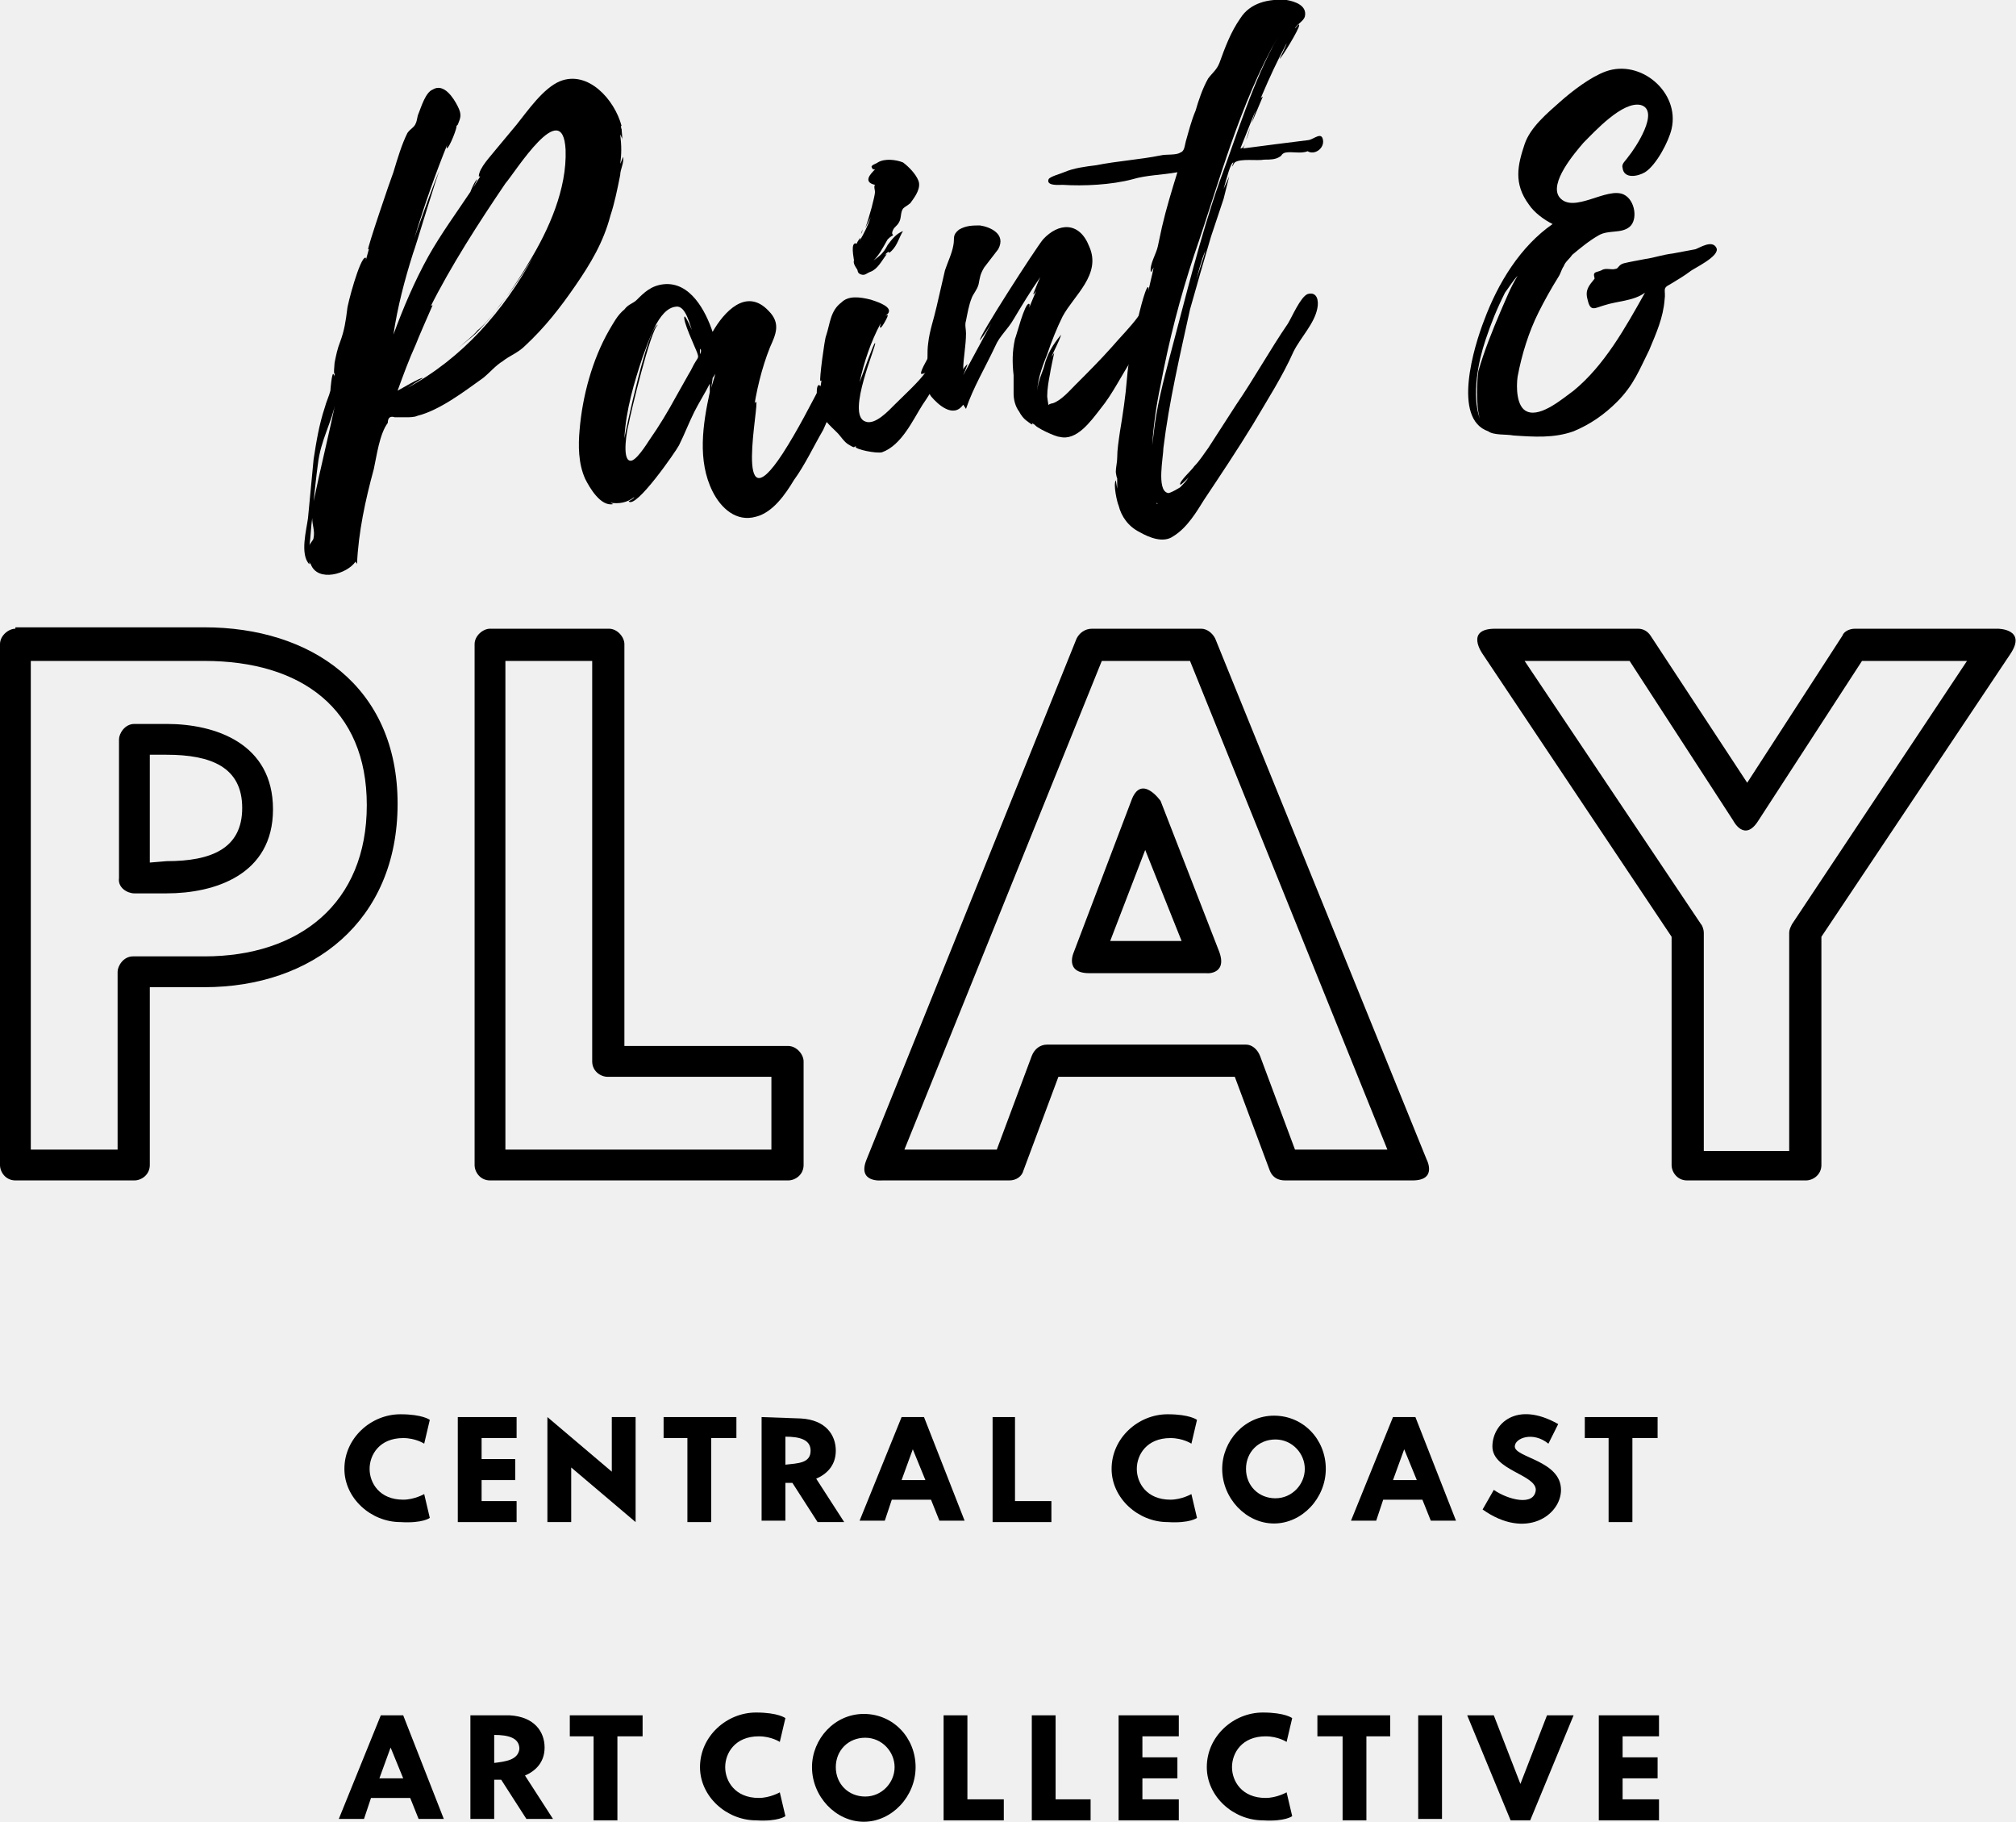
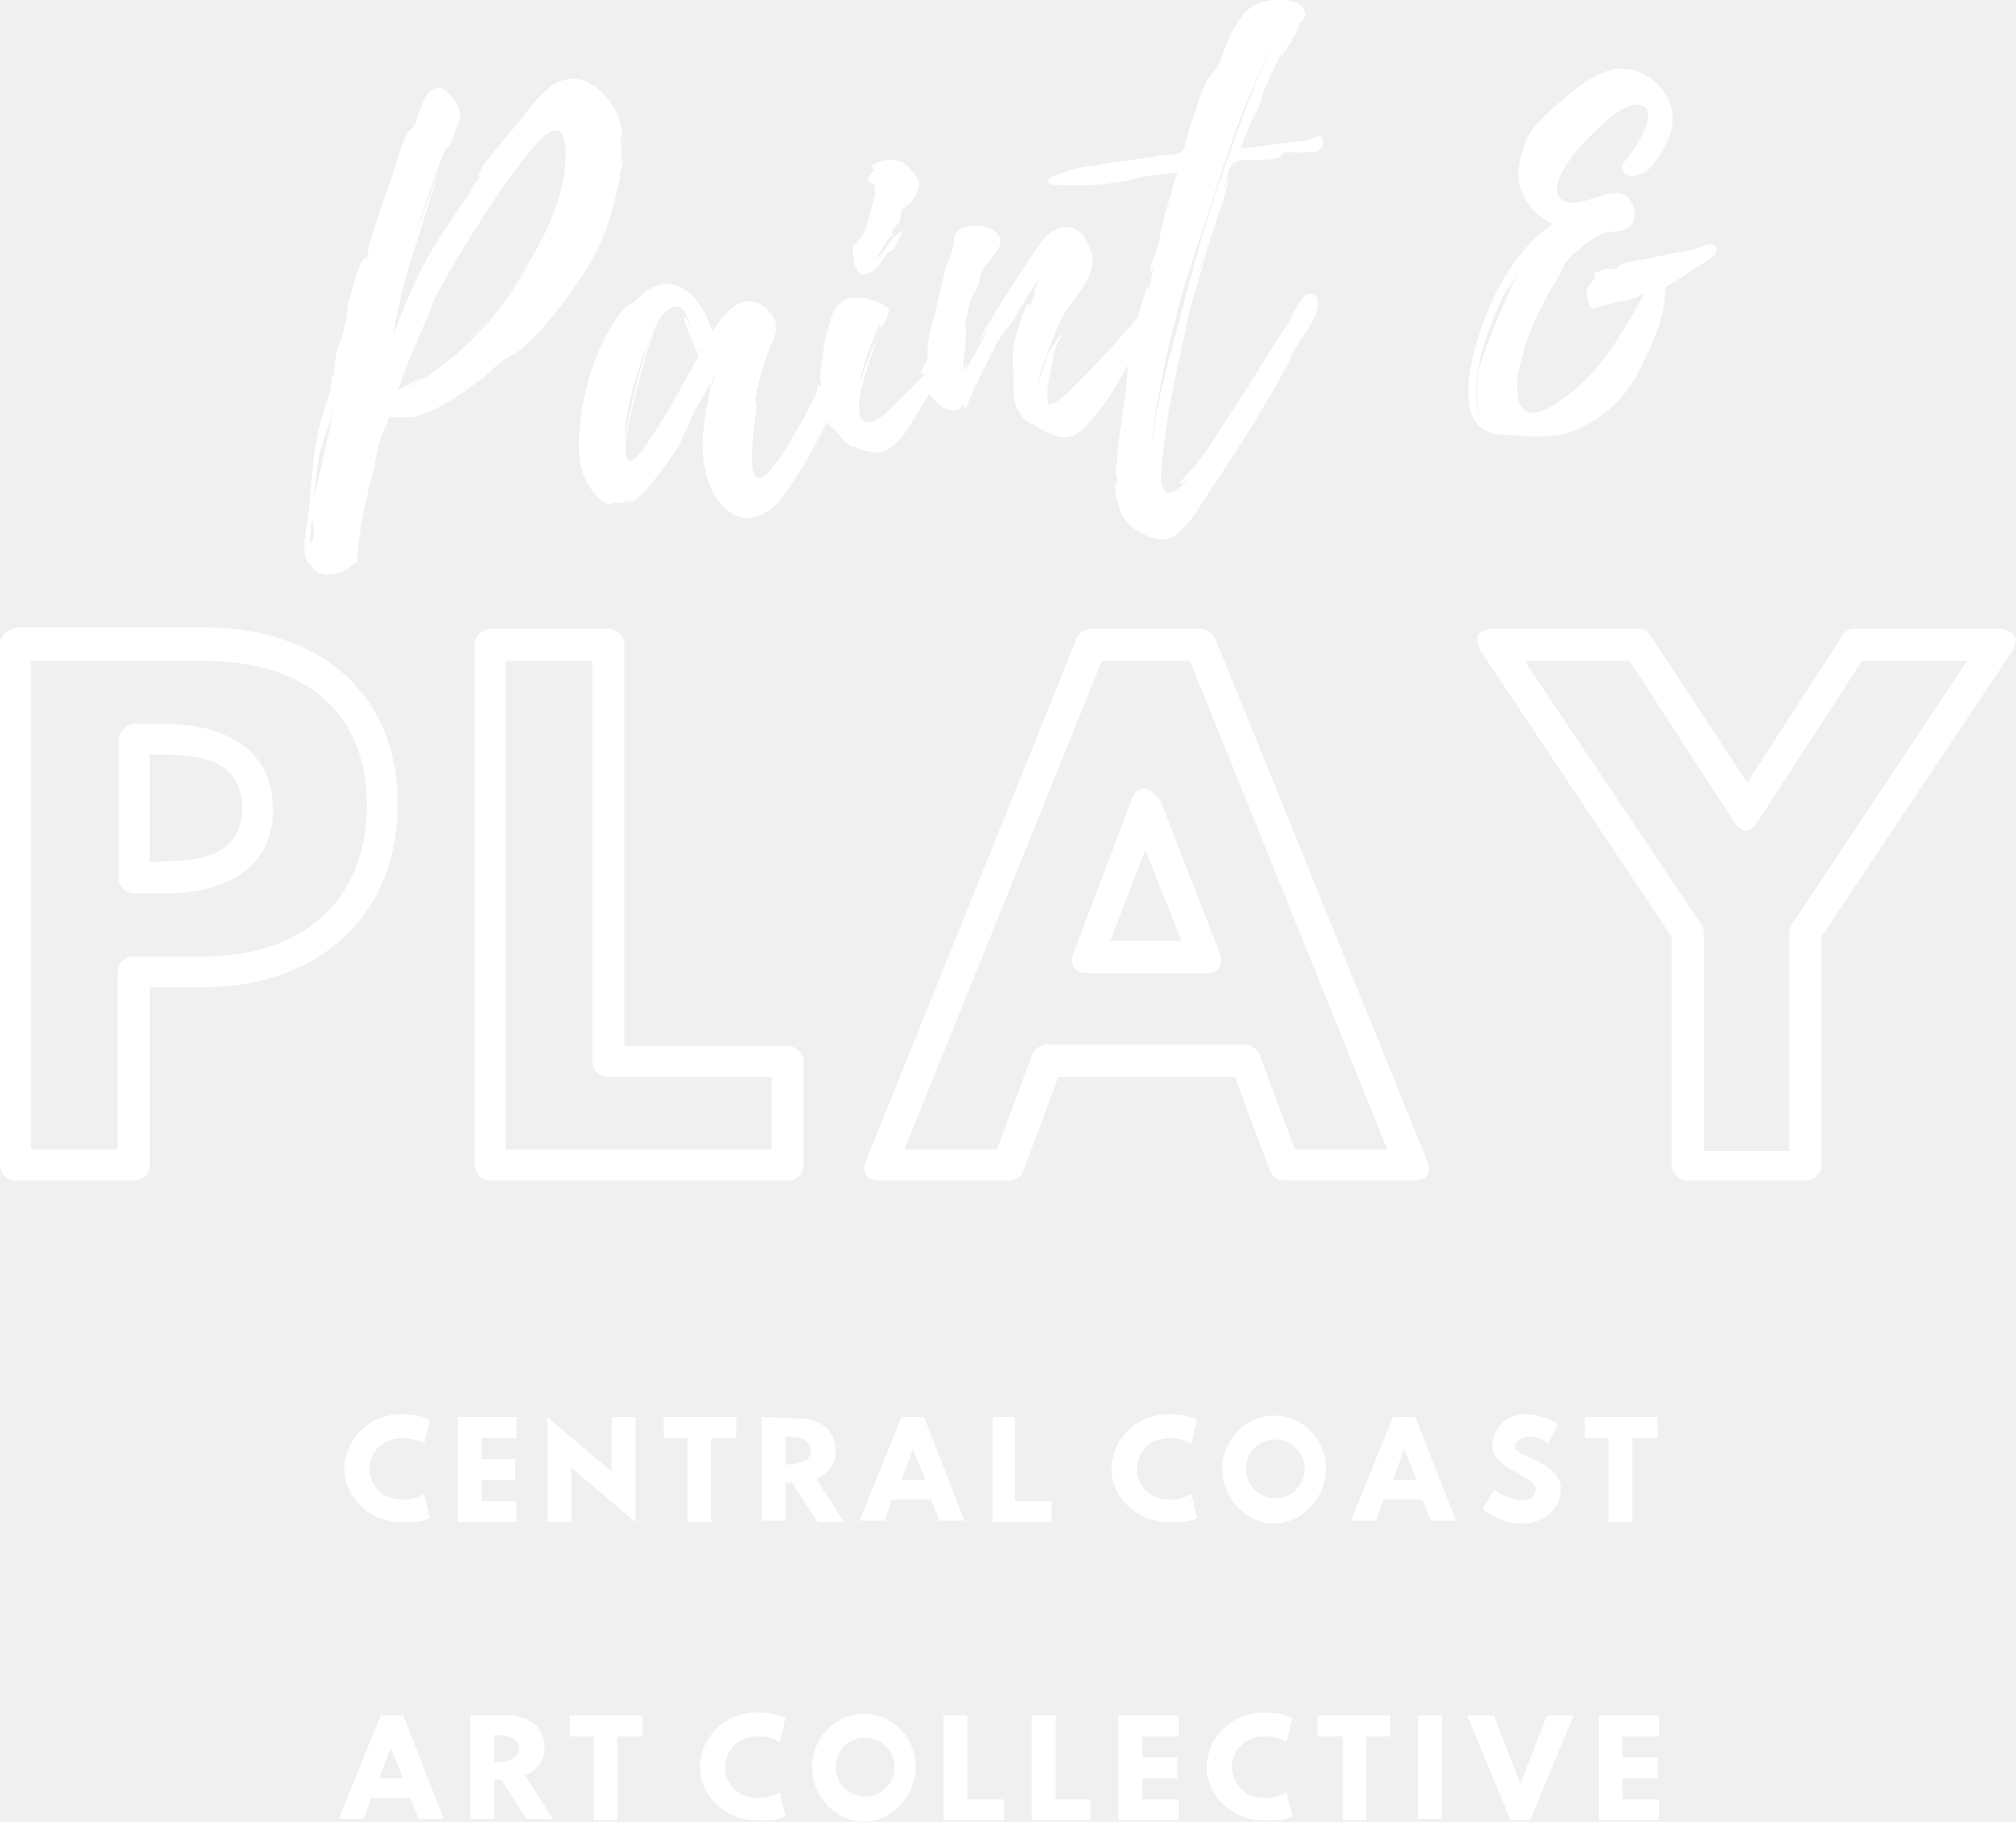
<svg xmlns="http://www.w3.org/2000/svg" version="1.1" id="logo" x="0px" y="0px" viewBox="0 0 144 130.1" xml:space="preserve">
-   <g>
+   <g fill="#ffffff">
    <path d="M1.1,44.9C0.6,44.9,0,45.4,0,46v37.2c0,0.5,0.4,1.1,1.1,1.1h8.5c0.5,0,1.1-0.4,1.1-1.1V70.5h3.9c7.7,0,13.8-4.7,13.8-13.1c0-8.4-6.2-12.6-13.8-12.6H1.1V44.9z M2.2,47.2h12.4c6.9,0,11.6,3.4,11.6,10.3c0,7-4.8,10.8-11.6,10.8H9.5c-0.7,0-1.1,0.7-1.1,1.1v12.7H2.2V47.2z M10.7,61.6v-7.7h1.2c3.2,0,5.4,0.9,5.4,3.8s-2.2,3.8-5.4,3.8L10.7,61.6L10.7,61.6z M9.6,63.8h2.3c3.4,0,7.6-1.3,7.6-6s-4.1-6.1-7.6-6.1H9.6c-0.7,0-1.1,0.7-1.1,1.1v9.9C8.4,63.4,9.1,63.8,9.6,63.8z" />
    <path d="M44.6,46c0-0.5-0.5-1.1-1.1-1.1H35c-0.5,0-1.1,0.5-1.1,1.1v37.2c0,0.5,0.4,1.1,1.1,1.1h21.3c0.5,0,1.1-0.4,1.1-1.1v-7.4c0-0.5-0.5-1.1-1.1-1.1H44.6V46z M42.3,47.2v28.6c0,0.7,0.6,1.1,1.1,1.1h11.7v5.2h-19V47.2L42.3,47.2L42.3,47.2z" />
    <path d="M84.4,67.2h-5.1l2.5-6.5L84.4,67.2z M87.1,68l-4.2-10.8c0,0-1.4-2-2.1,0L76.7,68c0,0-0.7,1.5,1.1,1.5h8.4C86,69.5,87.7,69.7,87.1,68z M86.8,45.6c-0.2-0.4-0.6-0.7-1-0.7H78c-0.5,0-0.9,0.3-1.1,0.7l-15,37.2c-0.7,1.7,1.1,1.5,1.1,1.5h9.1c0.5,0,0.9-0.3,1-0.7l2.5-6.7h12.6l2.5,6.7c0.2,0.5,0.6,0.7,1.1,0.7h9.1c1.8,0,1-1.5,1-1.5L86.8,45.6z M85,47.2l14.1,34.9h-6.6L90,75.4c-0.2-0.5-0.6-0.8-1-0.8H74.8c-0.5,0-0.9,0.3-1.1,0.8l-2.5,6.7h-6.6l14.1-34.9L85,47.2L85,47.2z" />
    <path d="M106.8,44.9c-2.2,0-0.9,1.8-0.9,1.8l13.5,20.2v16.3c0,0.5,0.4,1.1,1.1,1.1h8.5c0.5,0,1.1-0.4,1.1-1.1V66.9l13.5-20.2c1.2-1.8-0.9-1.8-0.9-1.8h-10.2c-0.4,0-0.8,0.2-0.9,0.5l-6.8,10.5l-6.9-10.5c-0.2-0.3-0.5-0.5-0.9-0.5H106.8z M108.9,47.2h7.5l7.4,11.4c0,0,0.8,1.6,1.8,0l7.4-11.4h7.5L128,66c-0.1,0.2-0.2,0.4-0.2,0.6v15.6h-6.1V66.6c0-0.2-0.1-0.5-0.2-0.6L108.9,47.2z" />
    <path d="M30.4,22.6C30.4,22.6,30.5,22.6,30.4,22.6C30.5,22.6,30.4,22.6,30.4,22.6z M29.4,18L29.4,18L29.4,18L29.4,18z M29.4,18.1c0,0.1,0,0.1,0,0.1S29.4,18.2,29.4,18.1z M29.4,18.3l-0.6,2.2L29.4,18.3L29.4,18.3z M22.4,38.4c0,0.2-0.3,0.4-0.3,0.6c0.1-0.7,0.1-1.3,0.2-2C22.3,37.5,22.5,37.9,22.4,38.4z M22.7,33.2c0.2-1.8,1-3,1.3-4.6c-0.5,2.4-1.1,4.8-1.6,7.2C22.5,34.9,22.6,33.9,22.7,33.2z M40.4,10.7C40.4,10.8,40.4,10.8,40.4,10.7c0.1,2.8-1.2,5.7-2.6,8c-0.7,1.2-1.5,2.4-2.4,3.5c-0.4,0.5-0.8,1-1.3,1.4c-0.3,0.4-1,0.9-1.4,1.3c0.3-0.3,1-0.8,1.3-1.1c0.6-0.6,1.2-1.3,1.7-2c0.9-1.1,1.7-2.3,2.4-3.5c-2.1,3.9-5.1,7.3-9,9.4c0.3-0.2,1.1-0.7,1.1-0.7c-0.1-0.1-1.6,0.8-1.8,0.9c0.4-1.1,0.8-2.2,1.3-3.3c0.1-0.3,1.2-2.8,1.2-2.8c-0.1,0-0.2,0.1-0.2,0.2c1.5-3,3.5-6.1,5.4-8.9C36.8,12.3,40.2,6.8,40.4,10.7L40.4,10.7z M40,5.8c-1.2,0.5-2.3,2.1-3.1,3.1c-0.5,0.6-1,1.2-1.5,1.8c-0.3,0.4-1.2,1.3-1.2,1.9c0,0,0,0,0.1,0l-0.5,0.8l0.3-0.6c-0.2,0.1-0.5,0.9-0.5,0.9c-1,1.5-2.1,3-3,4.6c-1,1.8-1.8,3.7-2.5,5.6c0.3-2,0.8-3.9,1.4-5.8c0.2-0.5,1.8-5.9,1.9-5.9c-0.1,0-1.7,4.5-1.8,4.8c0.7-2.3,1.5-4.6,2.4-6.8c-0.1,0.2-0.1,0.4-0.1,0.4c0.2,0,0.8-1.6,0.7-1.6l0.1-0.1c0.2-0.5,0.3-0.7,0-1.3s-1-1.7-1.8-1.2c-0.5,0.2-0.8,1.2-1,1.7c-0.1,0.2-0.1,0.5-0.2,0.7c-0.1,0.3-0.4,0.4-0.6,0.7c-0.4,0.8-0.7,1.8-1,2.8c-0.2,0.5-1.9,5.5-1.8,5.5c0.1,0,0.1-0.1,0.1-0.2c-0.1,0.4-0.2,0.7-0.3,1.1c0,0,0.1-0.3,0-0.3c-0.4,0-1.3,3.4-1.3,3.7c-0.1,0.8-0.2,1.5-0.5,2.3c-0.2,0.5-0.3,1-0.4,1.5c0,0-0.1,1.1,0,0.7c0,0.1,0,0.2,0,0.3c0,0,0-0.1-0.1-0.2c-0.1,0-0.2,1.1-0.2,1.2c-0.1,0.4-0.3,0.8-0.4,1.2c-0.4,1.2-0.6,2.4-0.8,3.7L22,37c-0.1,0.8-0.6,2.6,0.1,3.3c0-0.1,0-0.1,0-0.2c0,0,0,0.1,0.1,0.2c0.5,1.3,2.6,0.7,3.2-0.2c0,0.1,0.1,0.1,0.1,0.2c0.1-2.3,0.6-4.6,1.2-6.8c0.2-0.9,0.4-2.5,1-3.3c0-0.4,0.2-0.5,0.5-0.4c0.2,0,0.5,0,0.8,0c0.2,0,0.6,0,0.8-0.1c1.6-0.4,3.3-1.7,4.7-2.7c0.5-0.4,0.9-0.9,1.4-1.2c0.5-0.4,1.1-0.6,1.6-1.1c1.4-1.3,2.5-2.7,3.6-4.3s2-3.1,2.5-5c0.3-0.9,0.5-1.9,0.7-2.9c0-0.4,0.3-0.9,0.2-1.3c0,0-0.1,0.3-0.2,0.5c0.1-0.7,0.1-1.3,0-2.1c0.1,0.2,0.2,0.4,0.1,0.4c0.1,0,0-0.6,0-0.8c0,0.1-0.1-0.3,0-0.2C43.9,7.1,42,5,40,5.8z" />
    <path d="M50,25.3v-0.4C50.1,25,50.1,25.1,50,25.3z M50.8,27.7c0,0,0.1-0.6,0.1-0.7l0.2-0.3L50.8,27.7z M49.7,25.8c-0.2,0.3-0.3,0.6-0.5,0.9l-0.9,1.6c-0.6,1.1-1.2,2.1-1.9,3.1c-0.2,0.3-1,1.6-1.4,1.5c-0.6-0.1-0.2-2.3-0.1-2.6c0.1-0.6,1.6-6.9,2.1-7.1c-0.7,0-2.3,7.5-2.4,8.1c0.1-2,0.7-4,1.3-5.8c0.4-1,1.1-3.5,2.4-3.6c0.7-0.1,1,1.4,1.2,1.9c0-0.1-0.5-1.2-0.6-1.2c-0.2,0.2,0.8,2.3,0.9,2.6C49.9,25.5,49.9,25.5,49.7,25.8z M61.1,24.4c-0.1-0.9-0.8,0-1,0.3c-0.4,0.8-0.8,1.7-1.3,2.5c-0.9,1.7-1.8,3.5-2.9,5.2c-3.6,5.5-1.6-3.8-1.9-3.7c-0.2,0.1-0.2,0.7-0.2,0.8c0.2-1.5,0.6-3.2,1.2-4.7c0.4-0.9,0.8-1.7-0.1-2.6c-1.6-1.7-3.2,0.1-4,1.5c-0.5-1.5-1.6-3.6-3.5-3.4c-0.9,0.1-1.4,0.6-1.9,1.1c-0.3,0.3-0.6,0.3-0.9,0.7c-0.5,0.4-0.8,1-1.1,1.5c-1.2,2.1-1.9,4.7-2.1,7.1c-0.1,1.1-0.1,2.4,0.4,3.5c0.3,0.6,1.1,2,2,1.8c0,0,0,0-0.2-0.1c0.6,0.1,1.2,0,1.7-0.4c0,0.1-0.4,0.3-0.4,0.3c0.5,0.6,3.4-3.6,3.6-4c0.4-0.8,0.7-1.6,1.1-2.4c0.3-0.6,0.8-1.4,1.1-2c0,0.3,0,0.6,0,0.6c-0.5,2.3-0.9,4.9,0.2,7.1c0.6,1.2,1.7,2.2,3.1,1.8c1.2-0.3,2.1-1.6,2.7-2.6c0.8-1.1,1.4-2.4,2.1-3.6c0.5-1.1,1-2.3,1.4-3.5C60.5,26.3,61.3,25.3,61.1,24.4z" />
    <path d="M61.2,17.5C61.2,17.6,61.2,17.6,61.2,17.5C61.1,17.6,61.1,17.6,61.2,17.5C61.1,17.6,61.1,17.6,61.2,17.5z M61.5,16.7c0,0,0.1-0.1,0.1-0.3L61.5,16.7z M61.3,28.7L61.3,28.7L61.2,29L61.3,28.7C61.4,28.6,61.4,28.6,61.3,28.7z M61.2,19.2c0.1,0.1,0,0.3,0.3,0.4c0.3,0.1,0.4-0.1,0.7-0.2c0.5-0.2,0.8-0.8,1.1-1.2c0.1-0.1-0.1,0-0.1,0c0.5-0.5,0.1,0.1,0.5-0.3c0.4-0.4,0.5-0.9,0.8-1.4c-0.5,0.2-0.8,0.6-1.1,1c-0.3,0.6-0.6,0.8-1,1.1c0.4-0.4,0.6-0.8,1-1.5c0.1-0.1,0.2-0.2,0.4-0.3c-0.1-0.1-0.1-0.2,0-0.4s0.3-0.3,0.4-0.5c0.2-0.3,0.1-0.7,0.3-1c0.2-0.2,0.5-0.3,0.6-0.5c0.3-0.4,0.7-1,0.5-1.5s-0.7-1-1.1-1.3c-0.5-0.2-1.3-0.3-1.8,0c-0.1,0.1-0.6,0.2-0.4,0.4c0,0.1,0.1,0.1,0.2,0.1c-0.3,0.3-0.9,0.9,0,1.1c-0.1,0.1,0,0.4,0,0.5c0,0.3-0.4,1.8-0.7,2.6l0.4-0.8c-0.2,0.6-0.5,1.2-0.8,1.7c0.2-0.5-0.2,0.1-0.2,0.2c-0.5-0.2-0.2,1.1-0.2,1.2C60.9,18.8,61.2,19.2,61.2,19.2z M68.6,23.5c-0.1-0.5-0.7-0.3-0.9-0.1c-0.3,0.3-2.1,3.1-1.9,3.3c0.1,0,0.2,0,0.3-0.1c-0.5,0.7-1.5,1.6-2.2,2.3c-0.4,0.4-1.4,1.5-2.1,1.2c-1.4-0.5,0.9-5.6,0.7-5.6c-0.1,0-0.9,2.3-1.1,2.8c0.3-1.4,0.8-2.9,1.5-4.2c0,0.1-0.1,0.3,0,0.3s0.6-0.9,0.5-0.9c0,0-0.1,0-0.2,0.1c0.1-0.1,0.3-0.2,0.3-0.4c0-0.4-1-0.7-1.3-0.8c-0.8-0.2-1.6-0.3-2.1,0.2c-0.8,0.6-0.8,1.5-1.1,2.4c-0.1,0.2-0.5,3.2-0.4,3.2s0.1-0.1,0.1-0.2l-0.1,0.7c0,0,0-0.2-0.1-0.2c-0.3,0-0.1,1.5,0,1.7c0.2,0.7,0.8,1.2,1.3,1.7c0.3,0.3,0.5,0.7,0.9,0.9c0.5,0.3,0.2,0,0.5,0.1h-0.1c0,0.2,1.5,0.5,1.9,0.4c1.4-0.5,2.2-2.3,2.9-3.4c0.7-1,1.2-2,1.8-3.1C68.2,25.2,68.9,24.3,68.6,23.5z" />
    <path d="M82.3,22.5c-0.3-0.9-0.8-0.2-1,0.1c-0.5,0.7-1.3,1.5-1.9,2.2c-0.8,0.9-1.7,1.8-2.6,2.7c-0.4,0.4-1,1.1-1.6,1.3c-0.1,0-0.4,0.1-0.3,0.2l0,0c0,0-0.1-0.6-0.1-0.7c0-0.5,0.1-1.1,0.2-1.6c0-0.1,0.3-1.5,0.3-1.5l-0.2,0.3c0.2-0.5,0.5-1,0.7-1.6c-0.6,0.7-1,1.4-1.2,2.2c-0.1,0.4-0.5,1.2-0.5,1.8c0-0.9,0.5-2.1,0.7-2.6c0.3-0.9,0.7-1.9,1.1-2.7c0.8-1.5,2.8-3,1.9-5c-0.7-1.8-2.2-1.7-3.3-0.5c-0.5,0.6-4.7,7.1-4.5,7.2c0,0,0.4-0.5,0.8-1.2l-2,3.7c0,0,0.3-0.7,0.3-0.8c0,0-0.3,0.3-0.3,0.4c0-0.8,0.2-1.7,0.2-2.6c0-0.3-0.1-0.6,0-0.9c0.1-0.5,0.2-1.1,0.4-1.6c0.1-0.3,0.4-0.6,0.5-1c0.1-0.5,0.1-0.7,0.4-1.2c0.3-0.4,0.7-0.9,1-1.3c0.6-1.1-0.6-1.6-1.3-1.7c-0.5,0-1,0-1.5,0.3c-0.5,0.4-0.3,0.6-0.4,1.1c-0.1,0.6-0.4,1.2-0.6,1.8c-0.2,0.9-0.4,1.7-0.6,2.6c-0.2,0.9-0.5,1.7-0.6,2.6c-0.1,0.7,0,1.3-0.1,2c0,0.7-0.1,1.2,0.3,1.8c0.5,0.6,1.6,1.6,2.3,0.6l0.2,0.3c0.5-1.5,1.4-3,2.1-4.5c0.3-0.7,0.9-1.2,1.3-1.9c0.6-1,1.2-2,1.9-3C74.2,20,73.8,21,73.8,21c0.1,0,0.1-0.1,0.2-0.2L73.5,22c0,0,0.1-0.3,0-0.3c-0.3-0.1-0.9,2.3-1,2.5c-0.2,0.9-0.2,1.7-0.1,2.6c0,0.4,0,0.9,0,1.3c0,0.4,0.1,0.9,0.4,1.3c0.1,0.2,0.3,0.5,0.6,0.7c0,0,0.5,0.4,0.3,0.1l0.3,0.2l-0.1-0.1c0,0.2,1.5,0.9,1.8,0.9c1.2,0.3,2.2-1.1,2.9-2c0.9-1.1,1.5-2.4,2.3-3.6C81.1,25,82.5,23.5,82.3,22.5z" />
    <path d="M82.7,36c0,0-0.1,0-0.1-0.1L82.7,36z M89,10l0.3-0.9C89.2,9.5,89.1,9.8,89,10z M86.1,17.9c-0.2,0.8-0.5,1.5-0.7,2.3C85.6,19.4,85.8,18.6,86.1,17.9C86.1,17.8,86.1,17.9,86.1,17.9z M89.4,8.8l0.8-1.9C89.9,7,89.7,7.9,89.4,8.8z M87.1,13c-1.4,4-2.4,8.2-3.5,12.3c-0.5,1.9-1,3.8-1.2,5.7l-0.1,0.8c0.1-1.5,0.3-2.9,0.6-4.3c0.6-3.2,1.4-6.3,2.4-9.3c1.8-5.2,3.2-10.7,6-15.6C89.5,5.8,88.4,9.5,87.1,13z M94.5,10c-0.1-0.6-0.6-0.1-1,0c-1.6,0.2-3.2,0.4-4.7,0.6c0,0,0.1-0.2,0.2-0.5c-0.1,0.3-0.2,0.5-0.4,0.5c1-2.5,2-5.1,3.3-7.5c0,0.1-0.5,1.1-0.5,1.1c0.1,0,1.4-2.1,1.4-2.4c0-0.2-0.3,0.3-0.3,0.2c0.2-0.3,0.6-0.5,0.7-0.8c0.2-0.8-0.7-1.1-1.3-1.2c-1.3-0.1-2.6,0.2-3.3,1.3c-0.7,1-1.1,2.1-1.5,3.2c-0.2,0.5-0.5,0.7-0.8,1.1c-0.4,0.7-0.7,1.6-0.9,2.3c-0.3,0.7-0.5,1.5-0.7,2.2c-0.1,0.4-0.1,0.7-0.4,0.8c-0.3,0.2-1,0.1-1.4,0.2c-1.5,0.3-3.1,0.4-4.6,0.7c-0.8,0.1-1.6,0.2-2.3,0.5c-0.2,0.1-1,0.3-1.1,0.5c-0.2,0.5,0.8,0.4,1,0.4c1.5,0.1,3.5,0,5-0.4c1-0.3,2.1-0.3,3.2-0.5c-0.4,1.3-0.8,2.6-1.1,3.9l-0.3,1.4c-0.1,0.5-0.6,1.3-0.5,1.8c0,0.1,0.1-0.1,0.2-0.3c-0.1,0.6-0.3,1.2-0.4,1.9c0,0,0.1-0.5,0-0.5c-0.2,0-0.8,2.5-0.8,2.7c-0.3,1.2-0.6,2.5-0.7,3.8c-0.1,1.3-0.3,2.6-0.5,3.8c-0.1,0.7-0.2,1.3-0.2,1.9c0,0.3-0.1,0.7-0.1,1c0,0.1,0.1,0.6,0.1,0.4v0.8l-0.1-0.6c-0.2,0.3,0.1,1.6,0.2,1.8c0.2,0.8,0.7,1.5,1.5,1.9c0.7,0.4,1.7,0.8,2.4,0.3c1-0.6,1.7-1.8,2.2-2.6c1.2-1.8,2.4-3.6,3.5-5.4c1-1.7,2.1-3.4,2.9-5.2c0.5-1,1.5-2,1.7-3.1c0.1-0.5,0-1.2-0.7-1c-0.5,0.2-1.1,1.6-1.4,2.1c-1.3,1.9-2.4,3.9-3.7,5.8l-2,3.1c-0.3,0.4-0.6,0.9-1,1.3c-0.1,0.2-1.1,1.1-1,1.3c0,0.1,0.4-0.3,0.6-0.5c-0.2,0.3-0.4,0.5-0.6,0.7c0,0-0.8,0.5-0.9,0.4c-0.8-0.2-0.3-2.6-0.3-3.2c0.4-3.3,1.2-6.7,1.9-9.9c0.5-1.8,1-3.5,1.5-5.2c0.3-0.9,0.6-1.8,0.9-2.7l0.4-1.6l-0.4,0.9c0.2-0.7,0.5-1.9,0.7-1.9L88,11.9c0.1-0.1,0.1-0.2,0.2-0.3c0.4-0.3,1.6-0.1,2.1-0.2c0.4,0,0.8,0,1.1-0.2c0.2-0.1,0.1-0.2,0.4-0.3c0.5-0.1,1.1,0.1,1.6-0.1C93.9,11.1,94.6,10.6,94.5,10L94.5,10z" />
    <path d="M105.6,26.5c-0.1,0.7-0.2,2.3,0.1,3.4c-0.6-1.7-0.1-4.1,0.4-5.6c0.4-1.2,0.8-2.2,1.4-3.4c0.3-0.4,0.6-0.9,0.9-1.2c-0.5,0.8-0.8,1.6-1.2,2.5C106.6,23.6,106,25.1,105.6,26.5z M122.6,17.7c-0.3-0.6-1.2,0-1.5,0.1c-0.5,0.1-1.1,0.2-1.6,0.3c-0.8,0.1-1.3,0.3-2,0.4c-0.5,0.1-1.1,0.2-1.5,0.3s-0.4,0.4-0.6,0.4c-0.3,0.1-0.7-0.1-1,0.1c-0.2,0.1-0.4,0.1-0.5,0.2s0,0.3,0,0.4c-0.4,0.5-0.7,0.8-0.5,1.5c0.2,0.9,0.5,0.6,1.2,0.4c0.9-0.3,2.1-0.3,2.9-0.9c-1.4,2.5-2.9,5.2-5.1,7c-0.7,0.5-2.3,1.9-3.3,1.5c-0.8-0.3-0.8-1.8-0.7-2.5c0.3-1.6,0.8-3.2,1.5-4.6c0.4-0.8,0.9-1.7,1.4-2.5c0.2-0.3,0.2-0.5,0.4-0.8c0.1-0.3,0.4-0.5,0.6-0.8c0.6-0.5,1.2-1,1.9-1.4s1.6-0.1,2.2-0.6c0.6-0.5,0.4-1.9-0.4-2.3c-1.2-0.6-3.6,1.4-4.6,0.2c-0.8-1,1.1-3.2,1.7-3.9c0.8-0.8,2.8-3,4.1-2.7c1.4,0.4-0.4,3.1-0.9,3.7c-0.2,0.3-0.5,0.5-0.4,0.8c0.1,0.8,1.1,0.6,1.6,0.3c0.8-0.5,1.7-2.2,1.9-3.1c0.6-2.6-2.2-5-4.7-4.1c-1.1,0.4-2.4,1.4-3.3,2.2s-2.1,1.8-2.5,3c-0.5,1.5-0.8,2.8,0.3,4.3c0.4,0.6,1.1,1.1,1.7,1.4c-2.3,1.6-3.9,4.2-4.9,6.9c-0.7,1.8-2.3,7,0.3,7.9c0.4,0.3,1.3,0.2,1.8,0.3c1.5,0.1,2.9,0.2,4.3-0.3c1.2-0.5,2.2-1.2,3.1-2.1c1.2-1.2,1.6-2.3,2.3-3.7c0.5-1.2,1-2.3,1.1-3.6c0.1-0.7-0.2-0.8,0.4-1.1c0.5-0.3,1-0.6,1.4-0.9C120.9,19.2,122.9,18.3,122.6,17.7z" />
    <path d="M30.7,108.4l-0.4-1.7c0,0-0.7,0.4-1.5,0.4c-1.7,0-2.4-1.2-2.4-2.2s0.7-2.2,2.4-2.2c0.9,0,1.5,0.4,1.5,0.4l0.4-1.7c0,0-0.5-0.4-2.1-0.4c-2.1,0-4,1.7-4,3.9c0,2.1,1.9,3.8,4,3.8C30.2,108.8,30.7,108.4,30.7,108.4z" />
    <polygon points="36.9,101.2 32.7,101.2 32.7,108.7 36.9,108.7 36.9,107.2 34.4,107.2 34.4,105.7 36.8,105.7 36.8,104.2 34.4,104.2 34.4,102.7 36.9,102.7" />
    <polygon points="39.1,108.7 40.8,108.7 40.8,104.8 45.4,108.7 45.4,101.2 43.7,101.2 43.7,105.1 39.1,101.2" />
    <polygon points="47.4,102.7 49.1,102.7 49.1,108.7 50.8,108.7 50.8,102.7 52.6,102.7 52.6,101.2 47.4,101.2" />
    <path d="M56.1,104.6v-2c1,0,1.8,0.2,1.8,1C57.9,104.5,57,104.5,56.1,104.6z M54.4,101.2v7.4h1.7v-2.7c0.2,0,0.3,0,0.5,0l1.8,2.8h1.9l-2-3.1c0.7-0.3,1.4-0.9,1.4-2s-0.7-2.2-2.5-2.3L54.4,101.2L54.4,101.2z" />
    <path d="M66.1,105.7h-1.7l0.8-2.2L66.1,105.7z M66,101.2h-1.6l-3,7.4h1.8l0.5-1.5h2.8l0.6,1.5h1.8L66,101.2z" />
    <polygon points="72.5,101.2 70.9,101.2 70.9,108.7 75.1,108.7 75.1,107.2 72.5,107.2" />
    <path d="M85.5,108.4l-0.4-1.7c0,0-0.7,0.4-1.5,0.4c-1.7,0-2.4-1.2-2.4-2.2s0.7-2.2,2.4-2.2c0.9,0,1.5,0.4,1.5,0.4l0.4-1.7c0,0-0.5-0.4-2.1-0.4c-2.1,0-4,1.7-4,3.9c0,2.1,1.9,3.8,4,3.8C85,108.8,85.5,108.4,85.5,108.4z" />
    <path d="M87.3,104.9c0,2.1,1.7,3.9,3.7,3.9s3.7-1.8,3.7-3.9s-1.6-3.8-3.7-3.8S87.3,102.9,87.3,104.9z M89,104.9c0-1.2,0.9-2.1,2.1-2.1s2.1,1,2.1,2.1s-0.9,2.1-2.1,2.1S89,106.1,89,104.9z" />
    <path d="M101.2,105.7h-1.7l0.8-2.2L101.2,105.7z M101.1,101.2h-1.6l-3,7.4h1.8l0.5-1.5h2.8l0.6,1.5h1.8L101.1,101.2z" />
    <path d="M106.7,106.4l-0.8,1.4c3.1,2.2,5.6,0.4,5.6-1.4c0-2.1-3.3-2.3-3.3-3.1c0-0.6,1.3-1.1,2.4-0.2l0.7-1.4c-3-1.7-4.7,0-4.7,1.6c0,1.7,3.1,2,3.1,3.1C109.6,107.6,107.7,107.1,106.7,106.4z" />
    <polygon points="113.2,102.7 114.9,102.7 114.9,108.7 116.6,108.7 116.6,102.7 118.4,102.7 118.4,101.2 113.2,101.2" />
    <path d="M28.8,127h-1.7l0.8-2.2L28.8,127z M28.8,122.5h-1.6l-3,7.4H26l0.5-1.5h2.8l0.6,1.5h1.8L28.8,122.5z" />
    <path d="M35.3,125.9v-2c1,0,1.8,0.2,1.8,1C37,125.7,36.1,125.8,35.3,125.9z M33.6,122.5v7.4h1.7v-2.8c0.2,0,0.3,0,0.5,0l1.8,2.8h1.9l-2-3.1c0.7-0.3,1.4-0.9,1.4-2s-0.7-2.2-2.5-2.3L33.6,122.5L33.6,122.5z" />
    <polygon points="40.7,124 42.4,124 42.4,130 44.1,130 44.1,124 45.9,124 45.9,122.5 40.7,122.5" />
    <path d="M56.1,129.7l-0.4-1.7c0,0-0.7,0.4-1.5,0.4c-1.7,0-2.4-1.2-2.4-2.2s0.7-2.2,2.4-2.2c0.9,0,1.5,0.4,1.5,0.4l0.4-1.7c0,0-0.5-0.4-2.1-0.4c-2.1,0-4,1.7-4,3.9c0,2.1,1.9,3.8,4,3.8C55.6,130.1,56.1,129.7,56.1,129.7z" />
    <path d="M58,126.2c0,2.1,1.7,3.9,3.7,3.9s3.7-1.8,3.7-3.9s-1.6-3.8-3.7-3.8S58,124.2,58,126.2z M59.7,126.2c0-1.2,0.9-2.1,2.1-2.1s2.1,1,2.1,2.1s-0.9,2.1-2.1,2.1S59.7,127.4,59.7,126.2z" />
    <polygon points="69.1,122.5 67.4,122.5 67.4,130 71.7,130 71.7,128.5 69.1,128.5" />
    <polygon points="75.4,122.5 73.7,122.5 73.7,130 77.9,130 77.9,128.5 75.4,128.5" />
    <polygon points="84.2,122.5 79.9,122.5 79.9,130 84.2,130 84.2,128.5 81.6,128.5 81.6,127 84.1,127 84.1,125.5 81.6,125.5 81.6,124 84.2,124" />
    <path d="M92.3,129.7l-0.4-1.7c0,0-0.7,0.4-1.5,0.4c-1.7,0-2.4-1.2-2.4-2.2s0.7-2.2,2.4-2.2c0.9,0,1.5,0.4,1.5,0.4l0.4-1.7c0,0-0.5-0.4-2.1-0.4c-2.1,0-4,1.7-4,3.9c0,2.1,1.9,3.8,4,3.8C91.8,130.1,92.3,129.7,92.3,129.7z" />
    <polygon points="94.1,124 95.9,124 95.9,130 97.6,130 97.6,124 99.3,124 99.3,122.5 94.1,122.5" />
    <rect x="101.3" y="122.5" width="1.7" height="7.4" />
    <polygon points="107.9,130 109.3,130 112.4,122.5 110.5,122.5 108.6,127.4 106.7,122.5 104.8,122.5" />
    <polygon points="118.5,122.5 114.2,122.5 114.2,130 118.5,130 118.5,128.5 115.9,128.5 115.9,127 118.4,127 118.4,125.5 115.9,125.5 115.9,124 118.5,124" />
  </g>
</svg>
